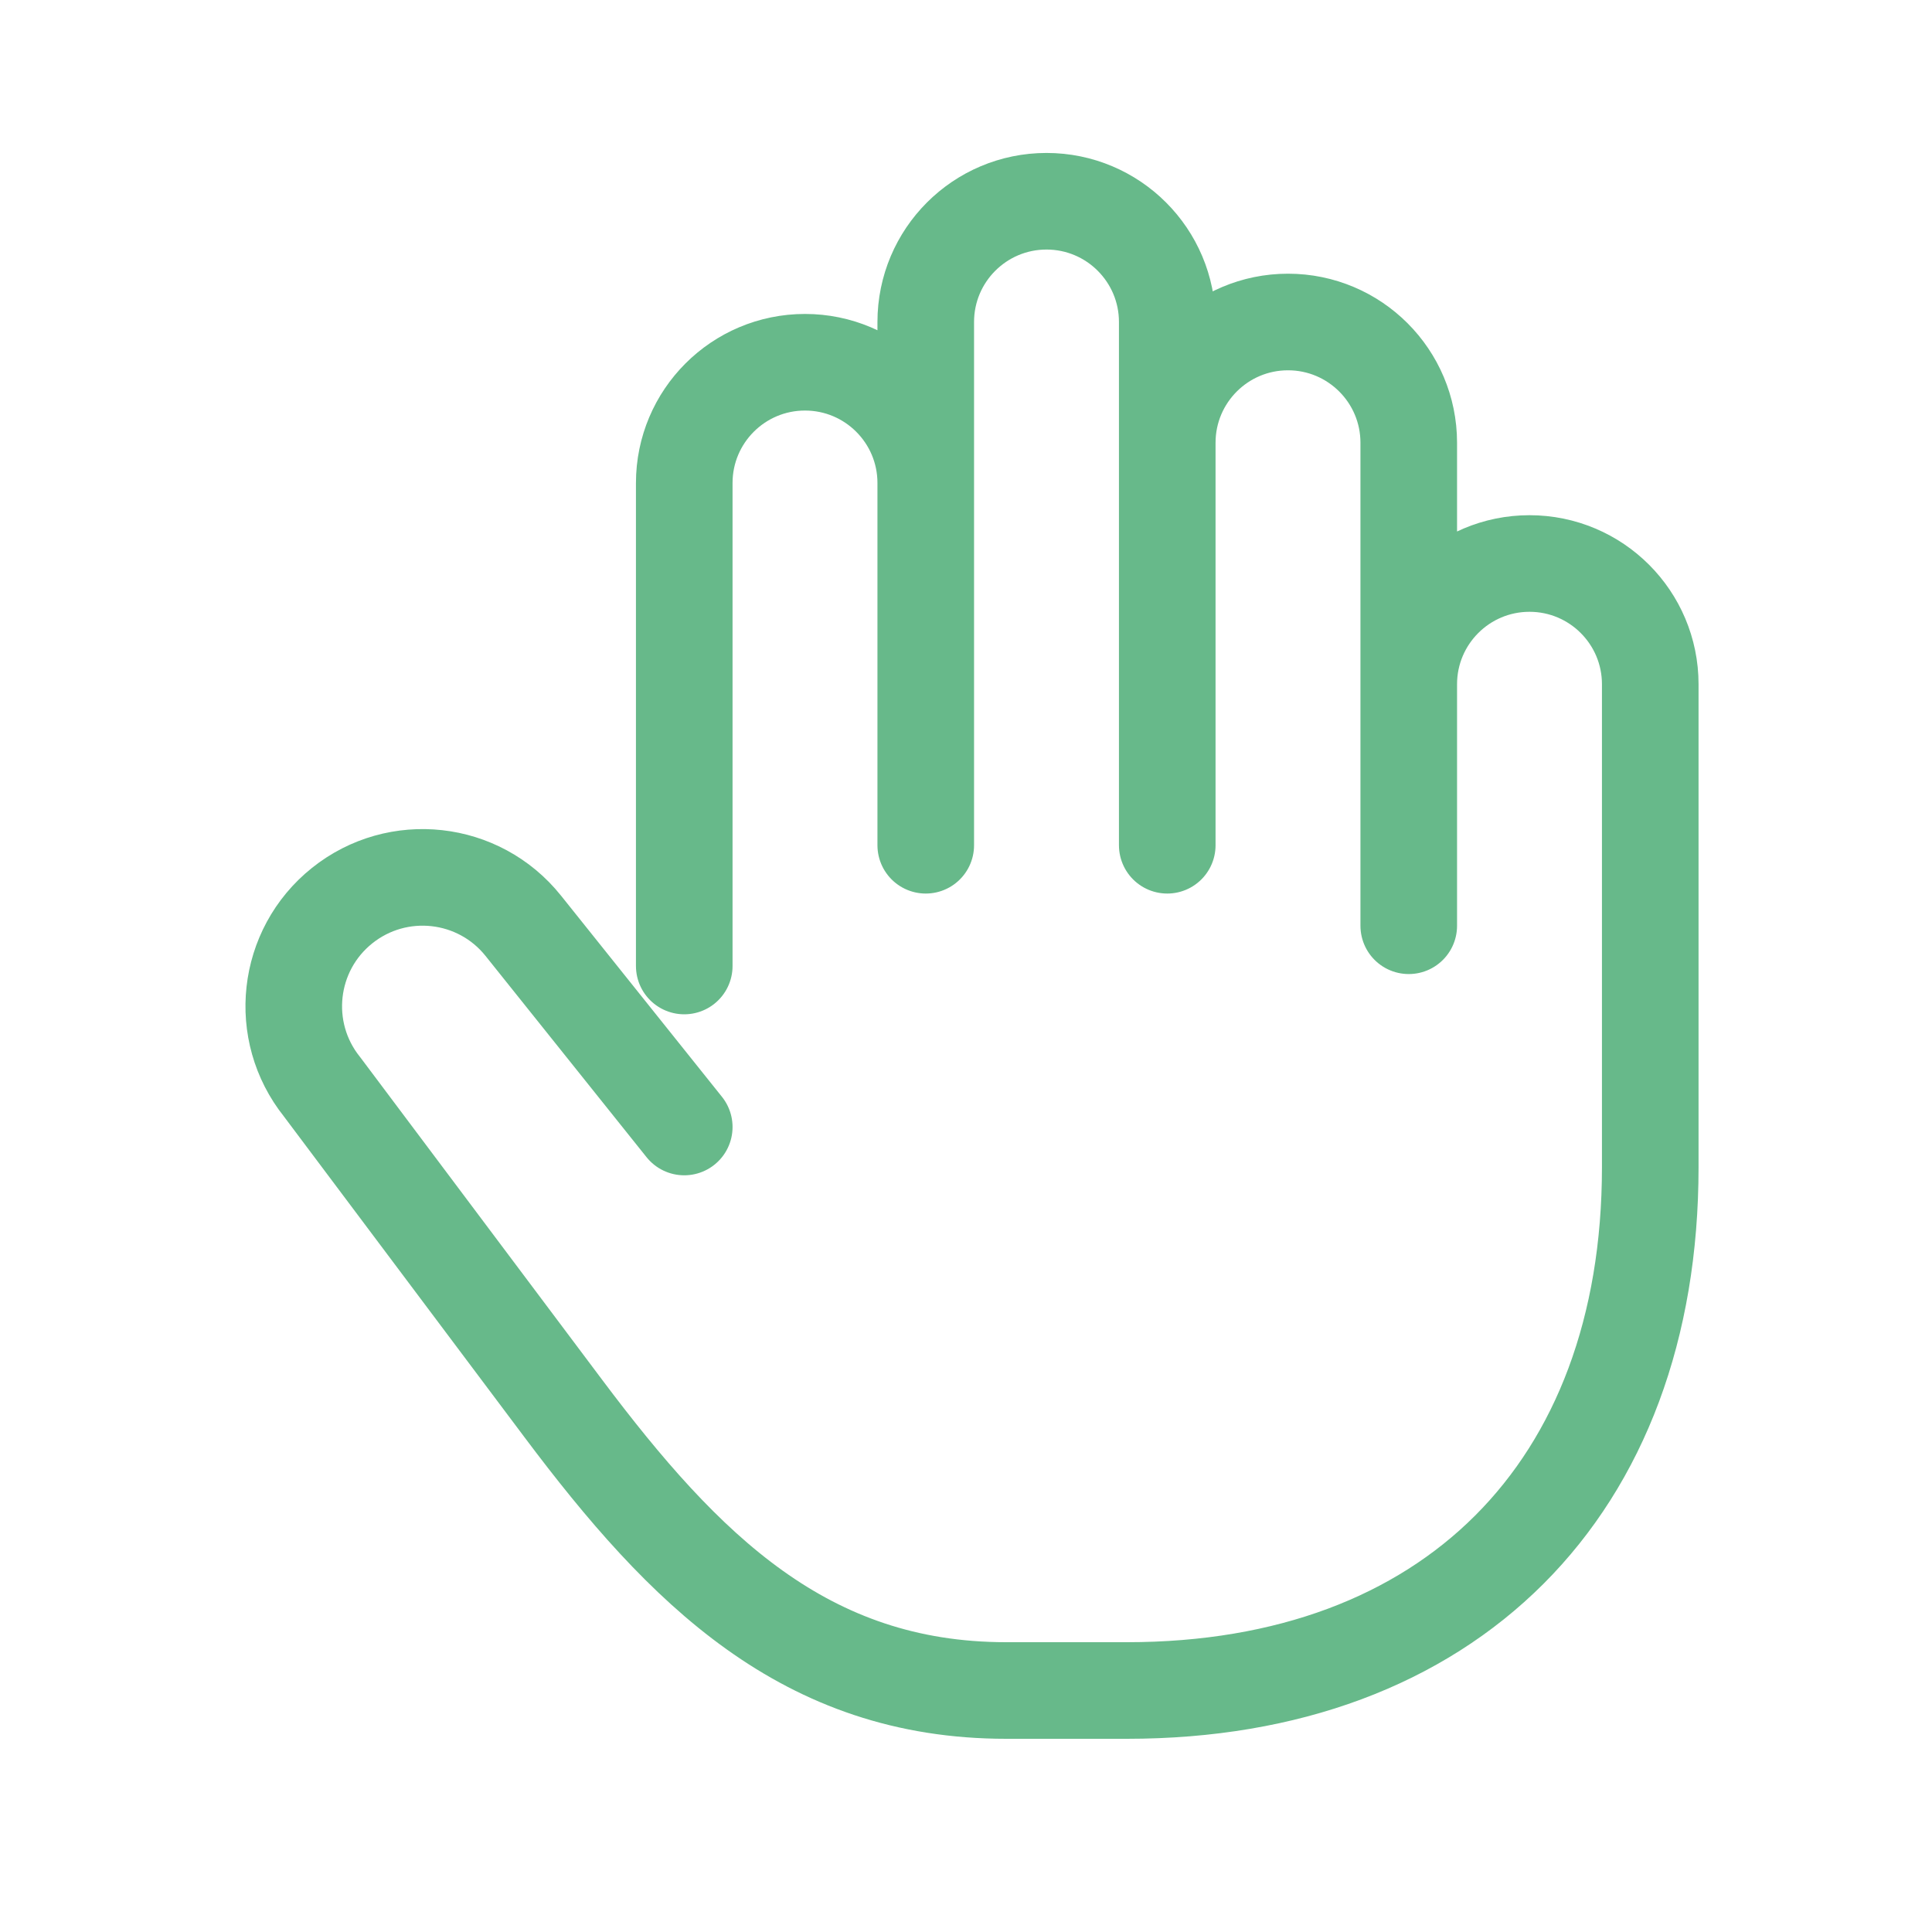
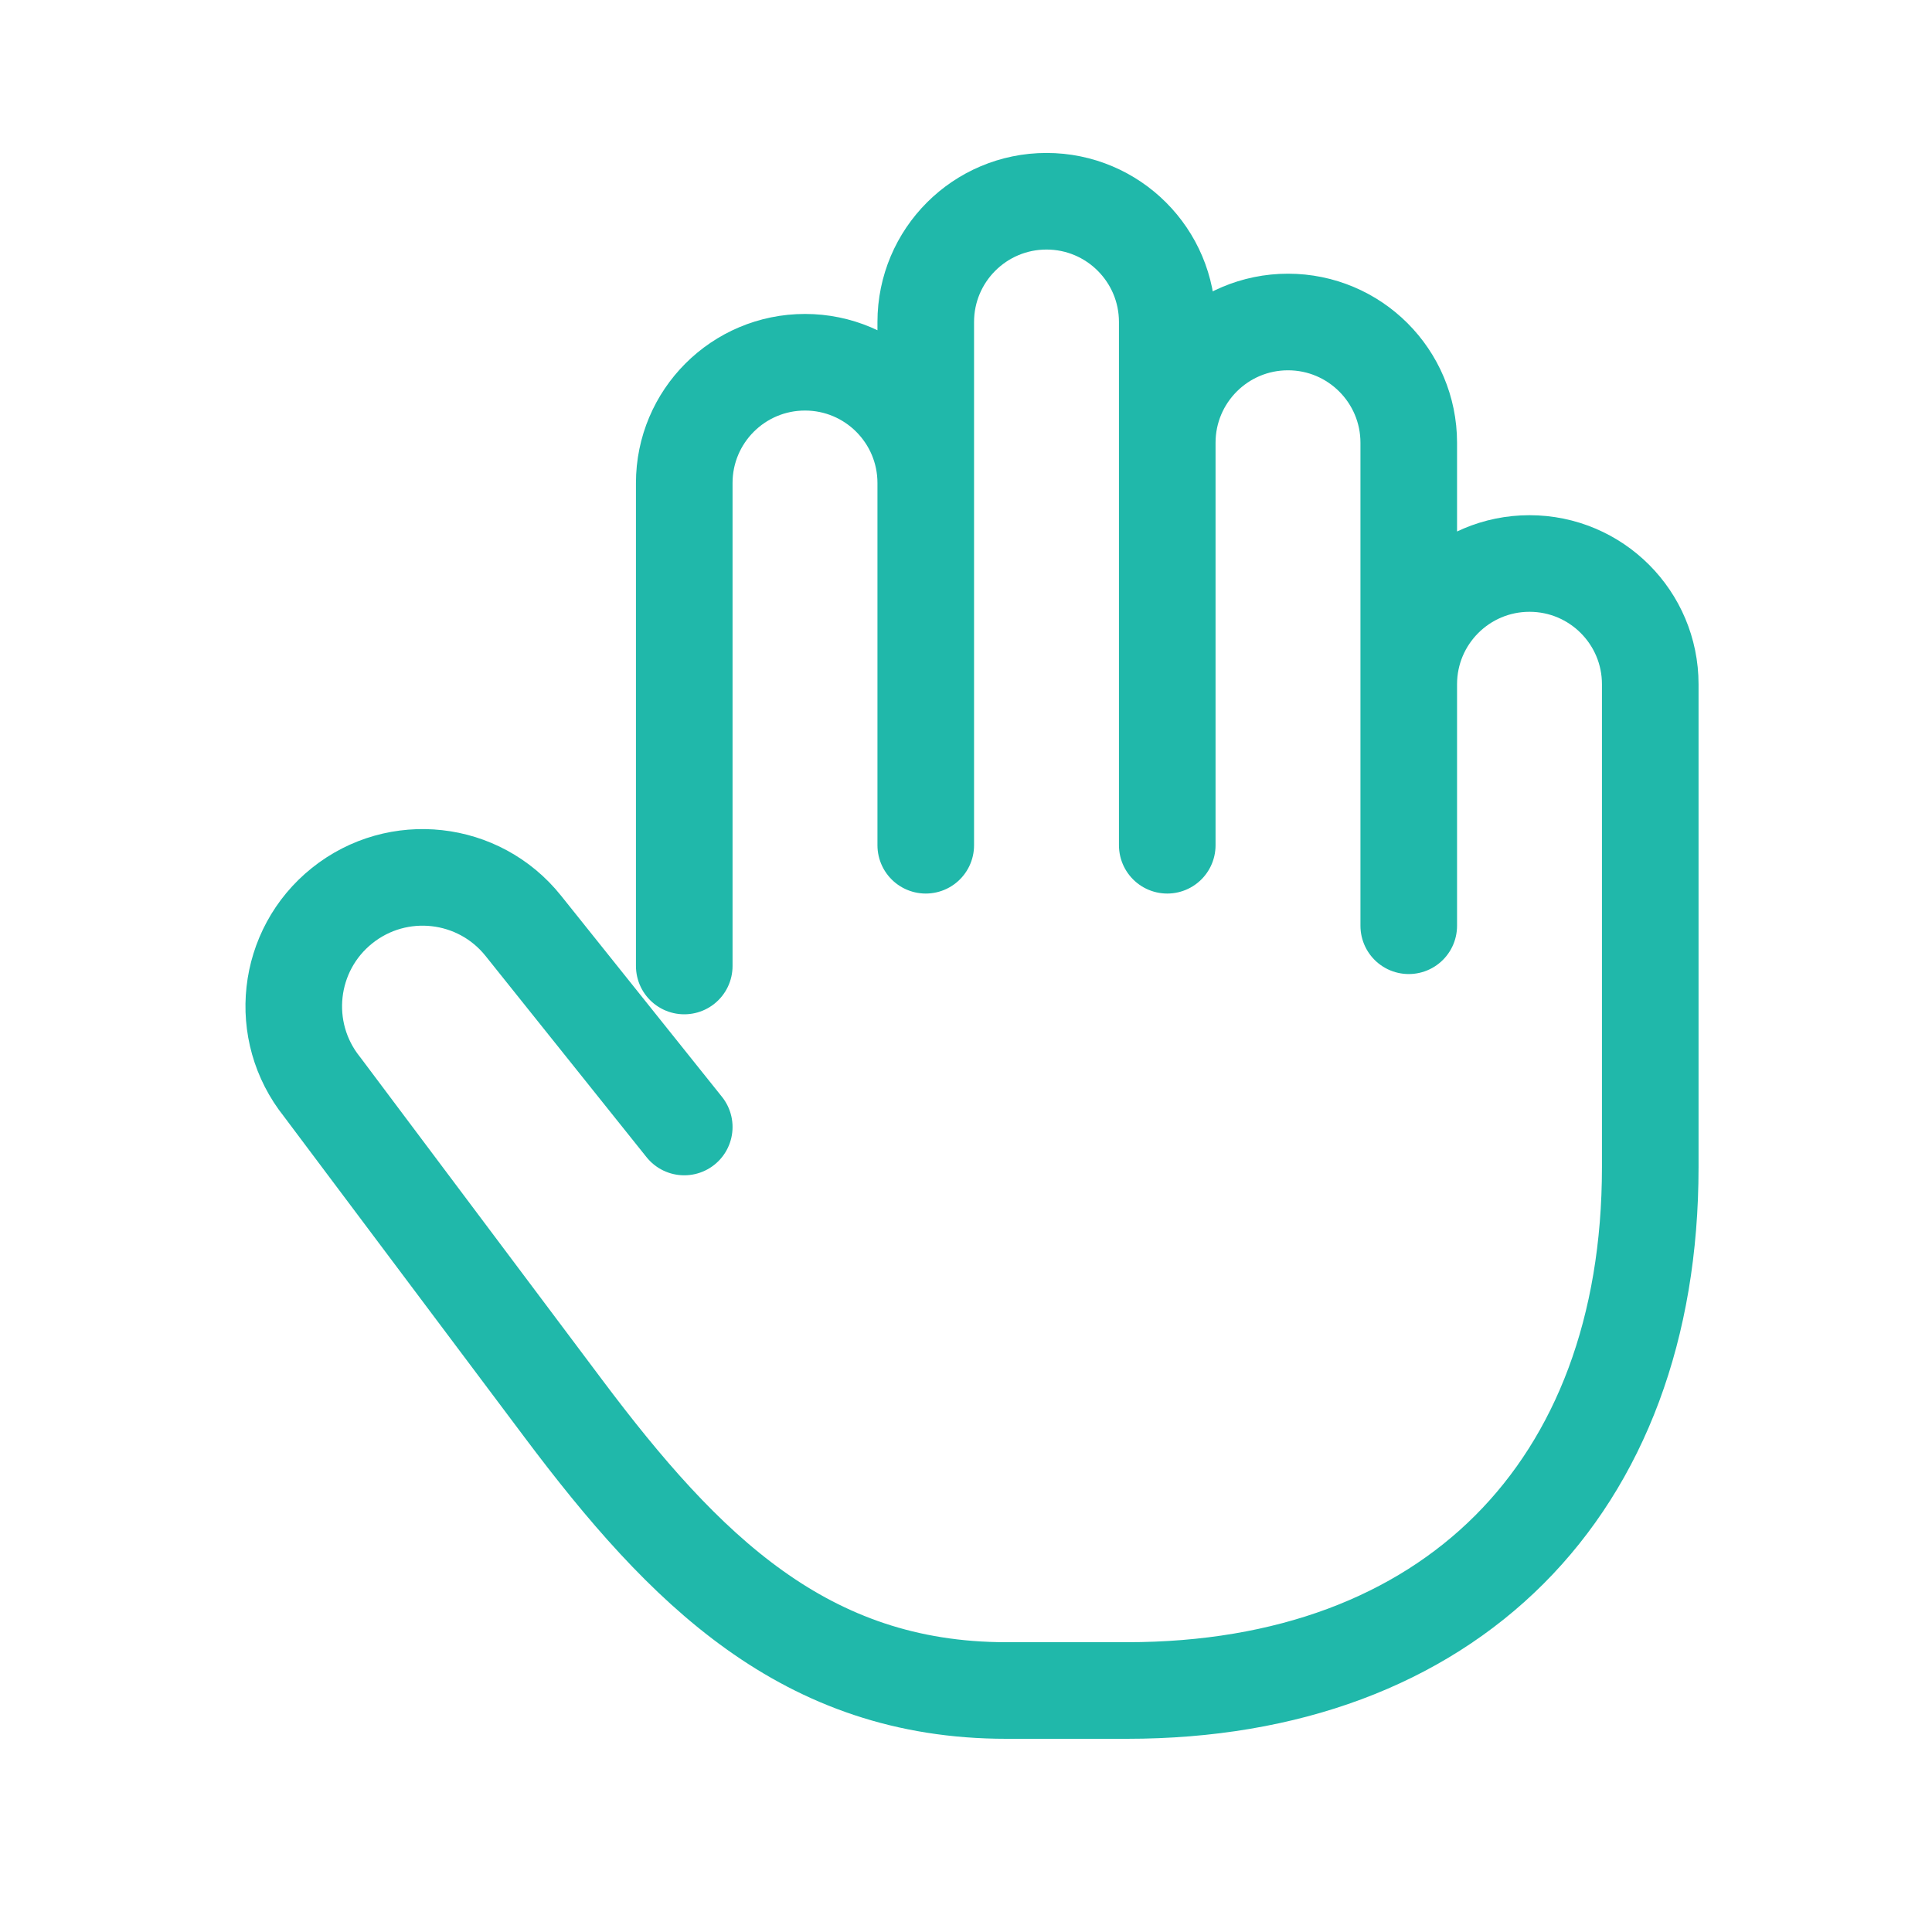
<svg xmlns="http://www.w3.org/2000/svg" width="96" height="96" viewBox="0 0 48 48">
-   <g fill="none" stroke="#67B98A" stroke-width="2.4" stroke-linecap="round" stroke-linejoin="round">
+   <g fill="none" stroke="#20B8AA" stroke-width="2.4" stroke-linecap="round" stroke-linejoin="round">
    <path d="M17 24V12a3 3 0 0 1 6 0v9-13a3 3 0 0 1 6 0v13-10a3 3 0 0 1 6 0v12-6a3 3 0 0 1 6 0v12c0 8-5 13-13 13h-3c-5 0-8-3-11-7l-6-8a3 3 0 0 1 5-4l4 5" />
  </g>
</svg>
